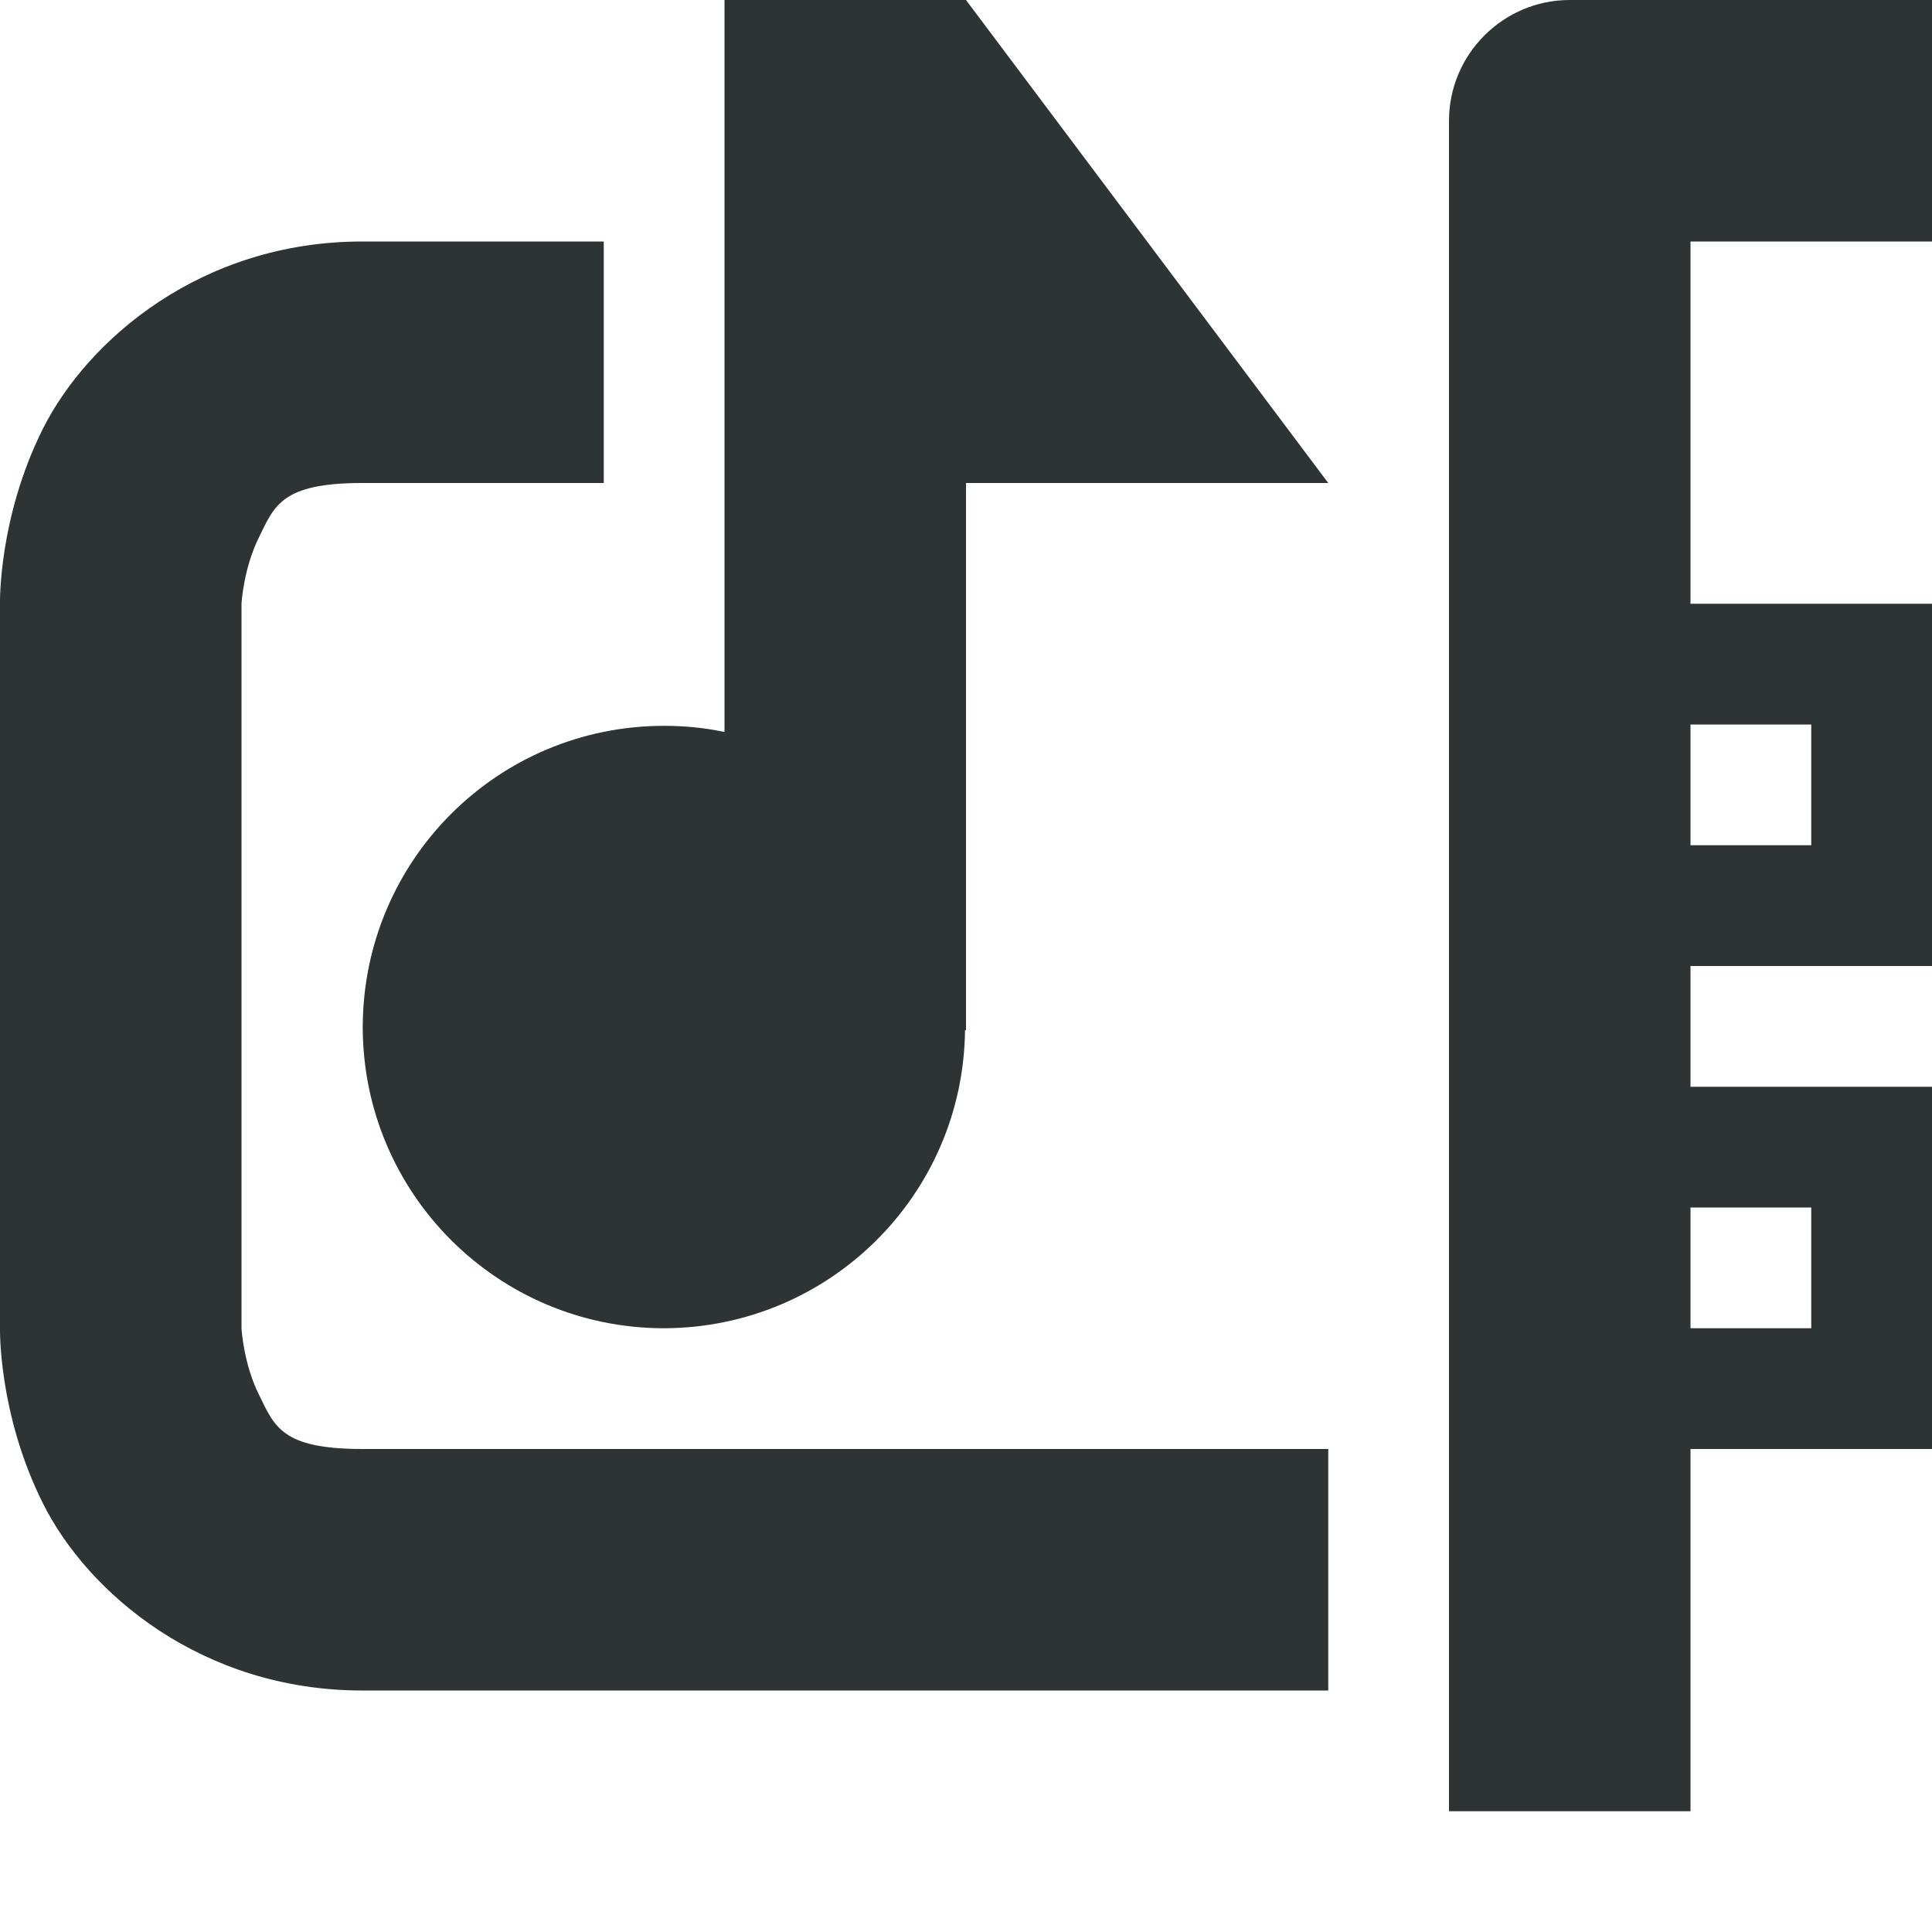
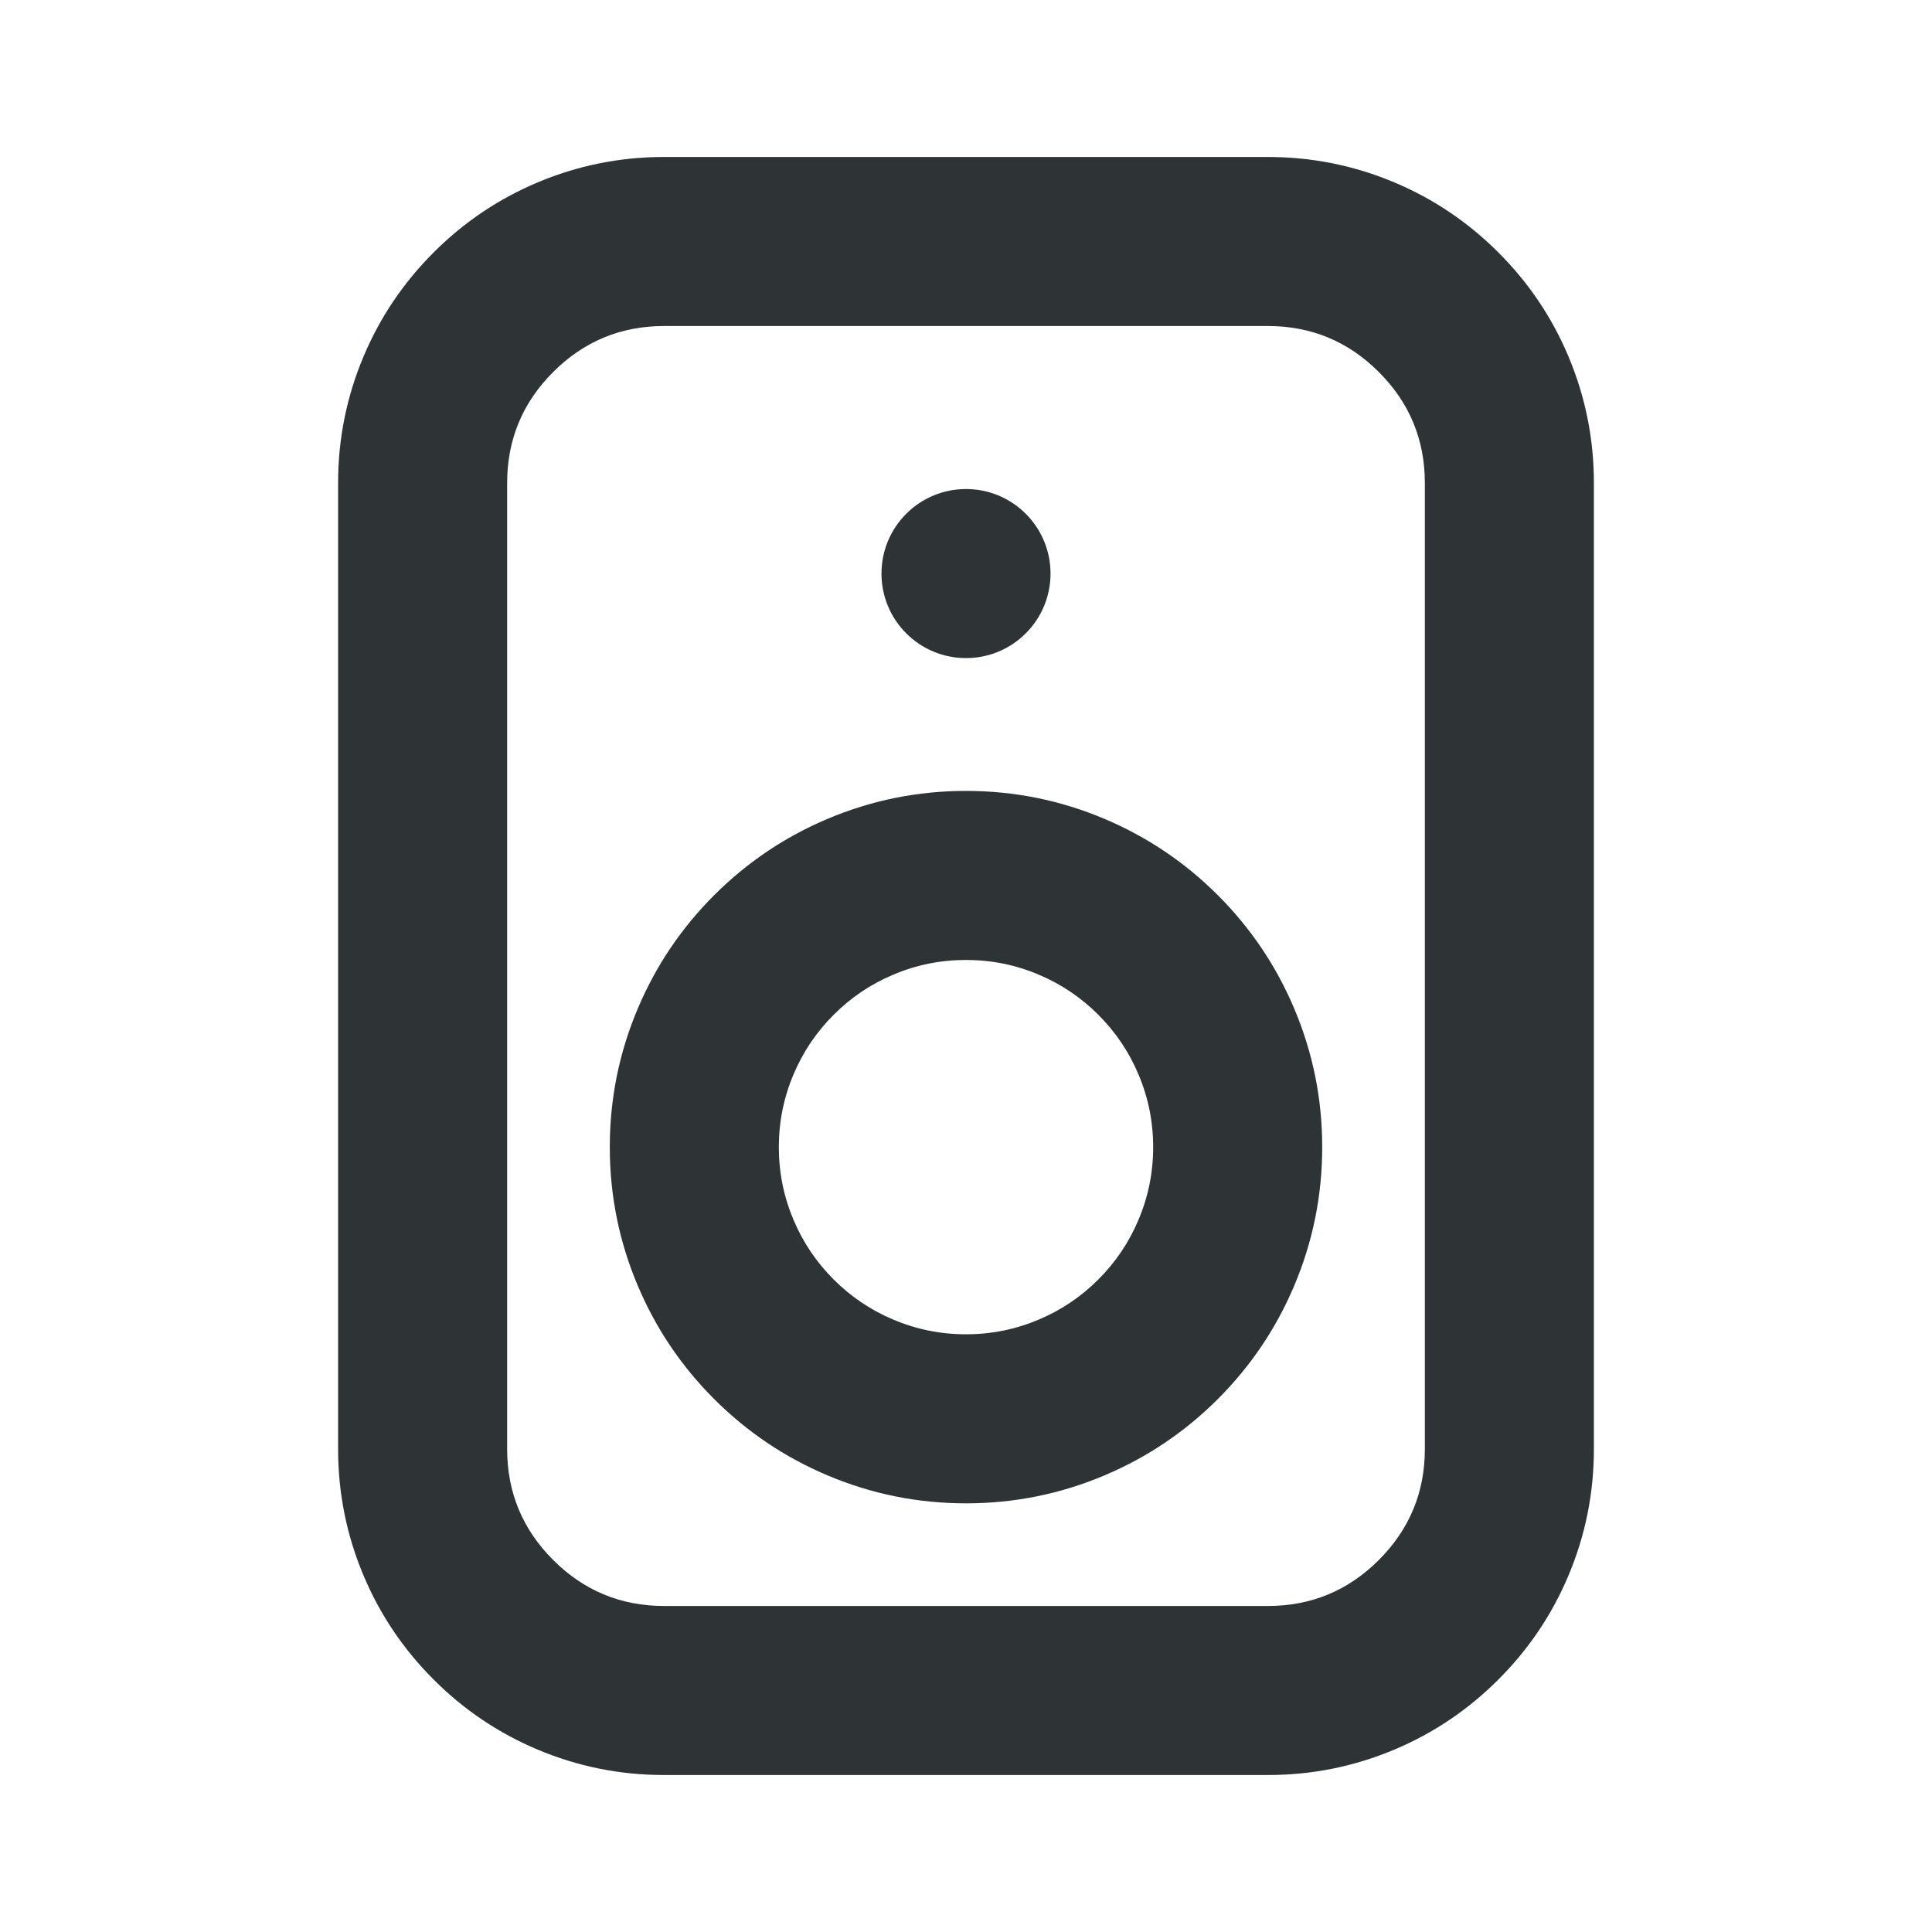
- <svg xmlns="http://www.w3.org/2000/svg" width="16px" height="16px" viewBox="0 0 16 16">
-   <path fill="#2e3434" d="M6 0v6.062c-.164-.035-.332-.051-.5-.051-1.379 0-2.492 1.113-2.496 2.492C3.004 9.883 4.121 11 5.5 11c1.367-.004 2.477-1.102 2.492-2.469H8V4h3L8 0zm7 0c-.551 0-1 .449-1 1v14h2v-3h2V9h-2V8h2V5h-2V2h2V0zM3 2C1.668 2 .727 2.812.355 3.551-.016 4.293 0 5 0 5v6s-.016.707.355 1.449C.723 13.188 1.668 14 3 14h8v-2H3c-.668 0-.727-.188-.855-.449C2.016 11.293 2 11 2 11V5s.016-.293.145-.551C2.273 4.188 2.332 4 3 4h2V2zm11 4h1v1h-1zm0 4h1v1h-1zm0 0" />
+ <svg xmlns="http://www.w3.org/2000/svg" width="16" height="16" viewBox="0 0 16 16">
+   <path fill="#2e3436" d="M5.5,1.3 L10.5,1.3 Q11.049,1.3 11.551,1.512 Q12.036,1.717 12.409,2.091 Q12.783,2.464 12.988,2.949 Q13.2,3.451 13.2,4 L13.2,12 Q13.2,12.549 12.988,13.051 Q12.783,13.536 12.409,13.909 Q12.036,14.283 11.551,14.488 Q11.049,14.7 10.5,14.7 L5.5,14.7 Q4.951,14.7 4.449,14.488 Q3.964,14.283 3.591,13.909 Q3.217,13.536 3.012,13.051 Q2.8,12.549 2.8,12 L2.8,4 Q2.8,3.451 3.012,2.949 Q3.217,2.464 3.591,2.091 Q3.964,1.717 4.449,1.512 Q4.951,1.3 5.5,1.3 Z M5.5,2.7 Q4.962,2.7 4.581,3.081 Q4.2,3.462 4.2,4 L4.2,12 Q4.2,12.538 4.581,12.919 Q4.962,13.3 5.5,13.3 L10.5,13.3 Q11.038,13.3 11.419,12.919 Q11.8,12.538 11.8,12 L11.8,4 Q11.8,3.462 11.419,3.081 Q11.038,2.7 10.5,2.7 Z M8,12.45 Q7.4,12.45 6.852,12.218 Q6.322,11.994 5.914,11.586 Q5.506,11.178 5.282,10.648 Q5.05,10.1 5.05,9.5 Q5.05,8.9 5.282,8.352 Q5.506,7.822 5.914,7.414 Q6.322,7.006 6.852,6.782 Q7.4,6.55 8,6.55 Q8.6,6.55 9.148,6.782 Q9.678,7.006 10.086,7.414 Q10.494,7.822 10.718,8.352 Q10.95,8.9 10.95,9.5 Q10.95,10.1 10.718,10.648 Q10.494,11.178 10.086,11.586 Q9.678,11.994 9.148,12.218 Q8.6,12.45 8,12.45 Z M8,11.05 Q8.316,11.05 8.603,10.928 Q8.881,10.811 9.096,10.596 Q9.311,10.381 9.428,10.103 Q9.55,9.816 9.55,9.5 Q9.55,9.184 9.428,8.897 Q9.311,8.619 9.096,8.404 Q8.881,8.189 8.603,8.072 Q8.316,7.95 8,7.95 Q7.684,7.95 7.397,8.072 Q7.119,8.189 6.904,8.404 Q6.689,8.619 6.572,8.897 Q6.45,9.184 6.45,9.5 Q6.45,9.816 6.572,10.103 Q6.689,10.381 6.904,10.596 Q7.119,10.811 7.397,10.928 Q7.684,11.05 8,11.05 Z M8.7,4.75 Q8.7,4.889 8.647,5.018 Q8.593,5.147 8.495,5.245 Q8.397,5.343 8.268,5.397 Q8.139,5.45 8,5.45 Q7.861,5.45 7.732,5.397 Q7.603,5.343 7.505,5.245 Q7.407,5.147 7.353,5.018 Q7.3,4.889 7.3,4.75 Q7.3,4.611 7.353,4.482 Q7.407,4.353 7.505,4.255 Q7.603,4.157 7.732,4.103 Q7.861,4.05 8,4.05 Q8.139,4.05 8.268,4.103 Q8.397,4.157 8.495,4.255 Q8.593,4.353 8.647,4.482 Q8.7,4.611 8.7,4.75 Z" />
</svg>
